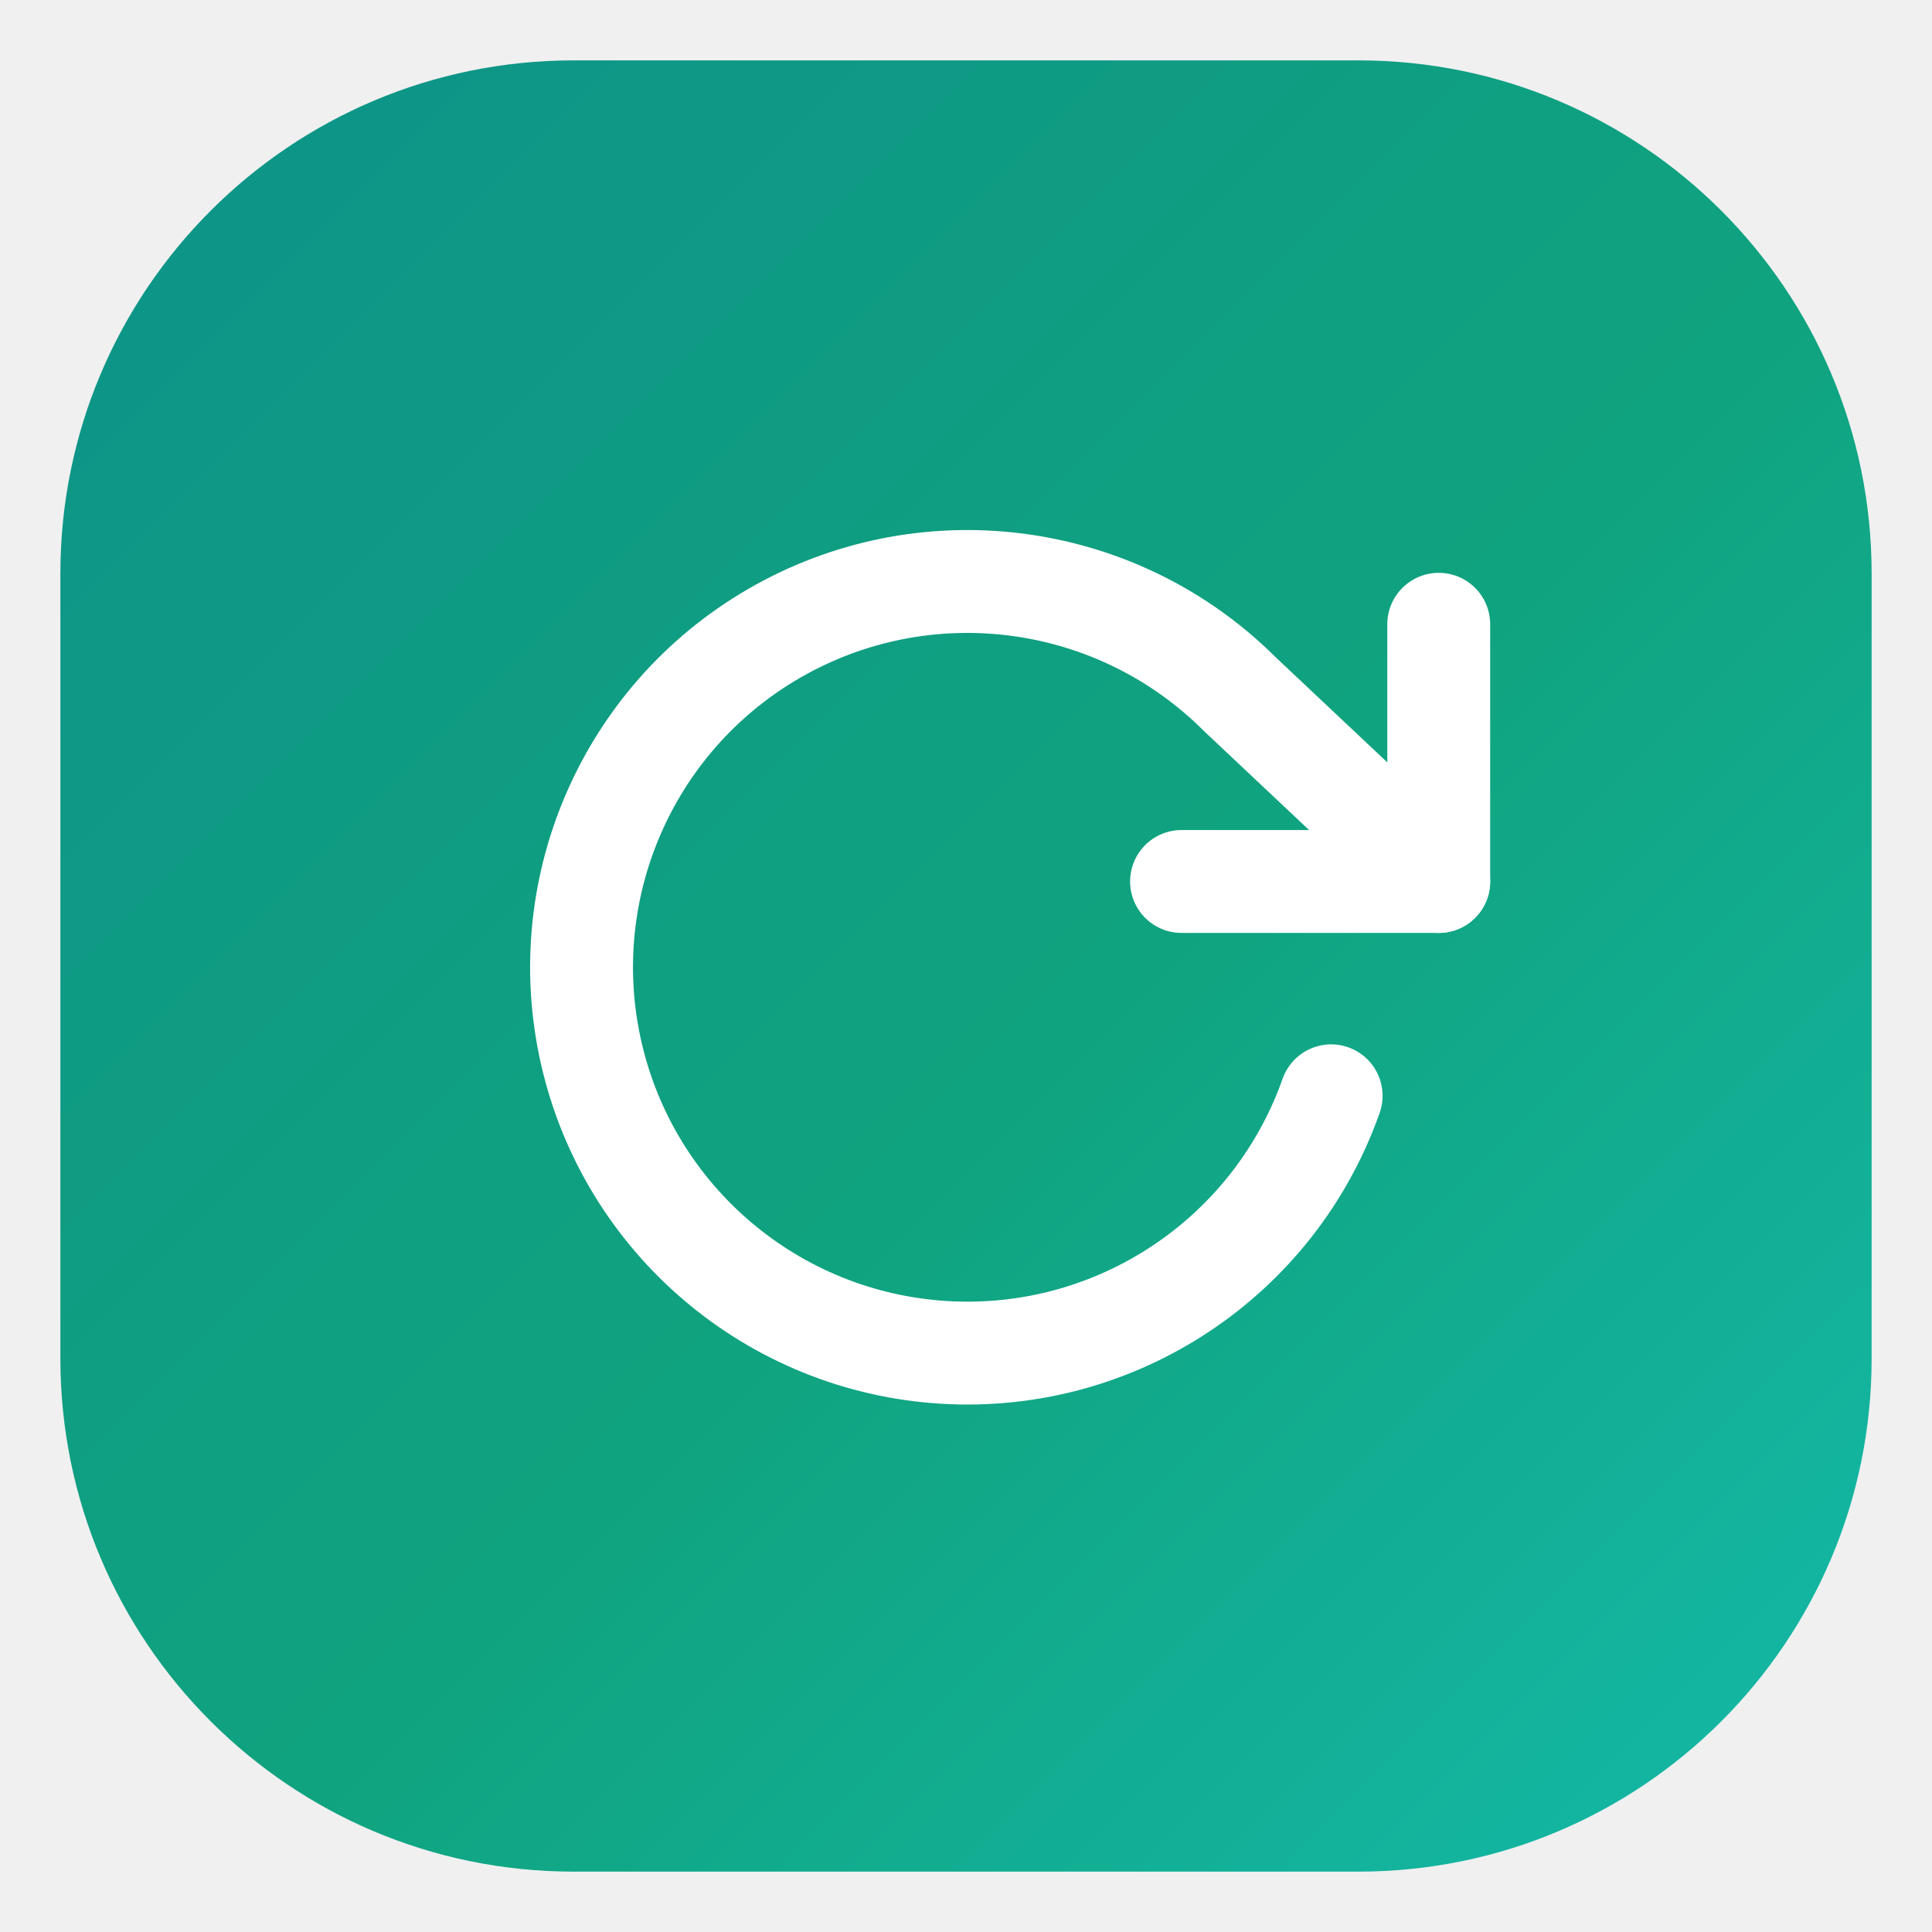
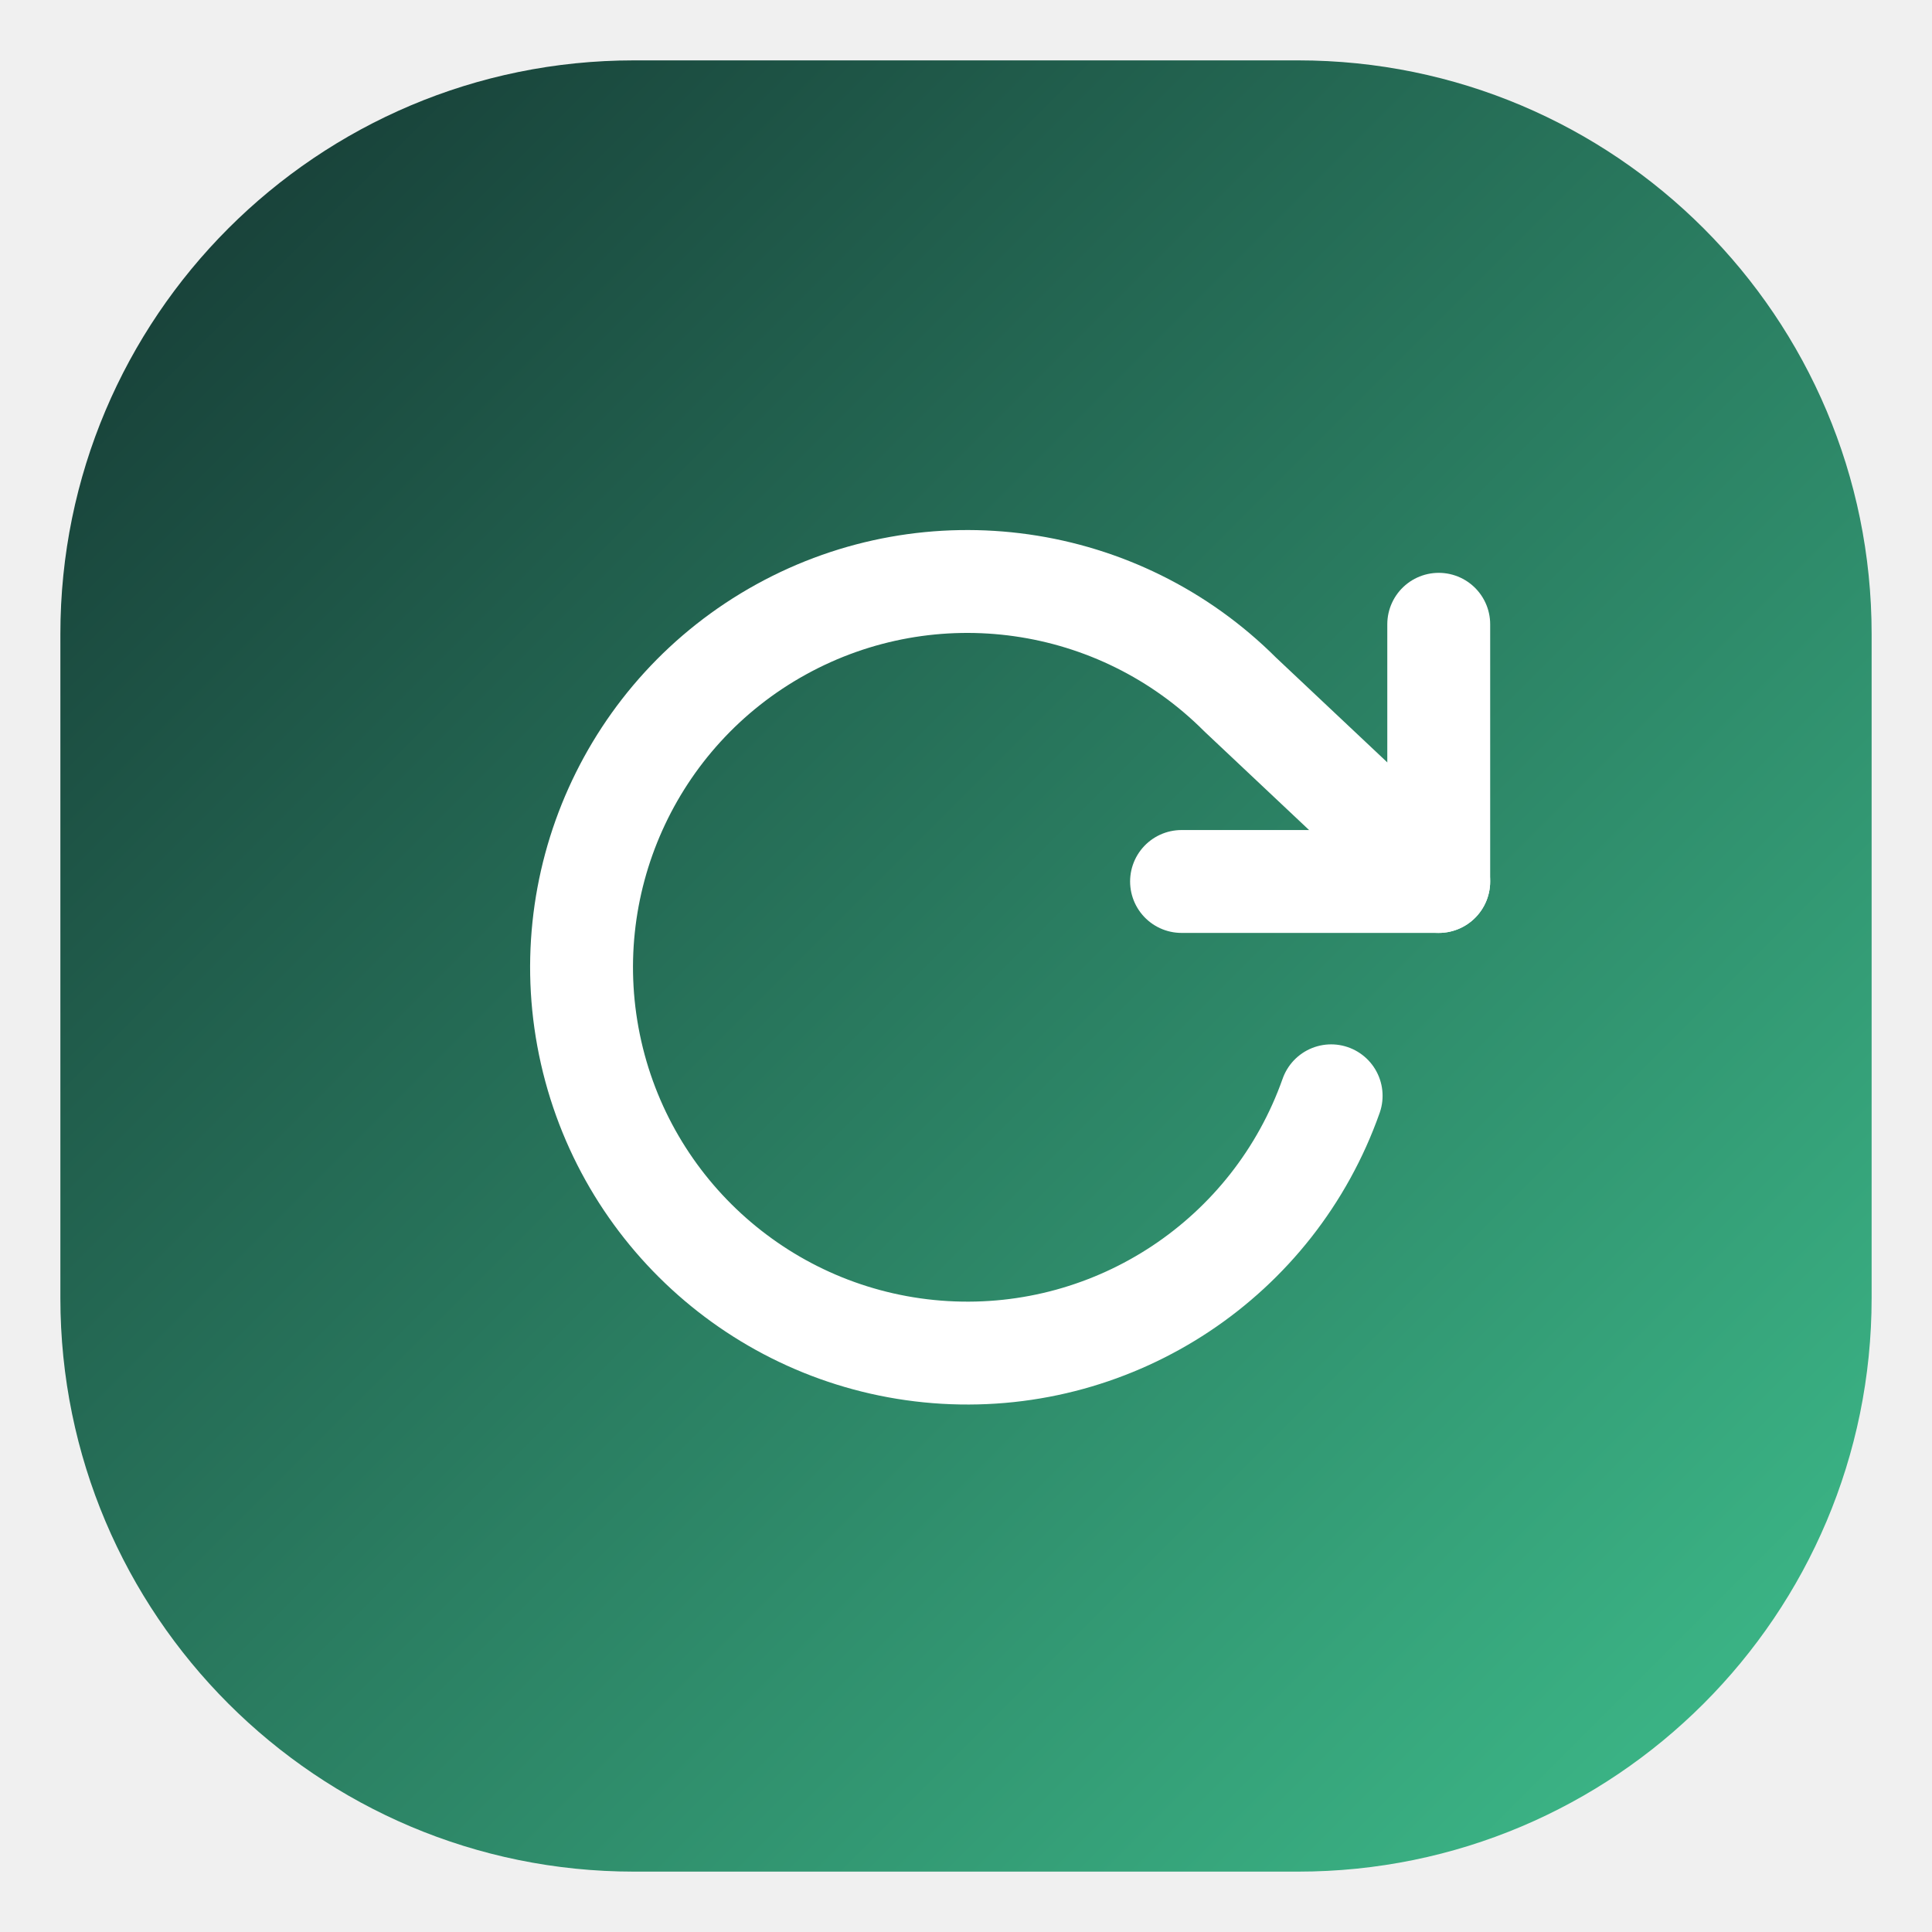
<svg xmlns="http://www.w3.org/2000/svg" viewBox="0 0 64 64">
  <defs>
-     <linearGradient id="botg" x1="4" y1="4" x2="60" y2="60" gradientUnits="userSpaceOnUse">
-       <stop offset="0" stop-color="#0d9488" />
-       <stop offset="0.55" stop-color="#10A37F" />
-       <stop offset="1" stop-color="#14b8a6" />
+     <linearGradient id="accrue" x1="4" y1="4" x2="60" y2="60" gradientUnits="userSpaceOnUse">
+       <stop offset="0" stop-color="#163b35" />
+       <stop offset="1" stop-color="#3dbb8a" />
    </linearGradient>
  </defs>
-   <rect x="2" y="2" width="60" height="60" rx="17" fill="url(#botg)" />
+   <rect x="2" y="2" width="60" height="60" rx="19" fill="url(#accrue)" />
  <g transform="translate(15,15) scale(1.42)" fill="none" stroke="#ffffff" stroke-width="2.4" stroke-linecap="round" stroke-linejoin="round">
    <polyline points="23 4 23 10 17 10" />
    <path d="M20.49 15a9 9 0 1 1-2.12-9.36L23 10" />
  </g>
</svg>
